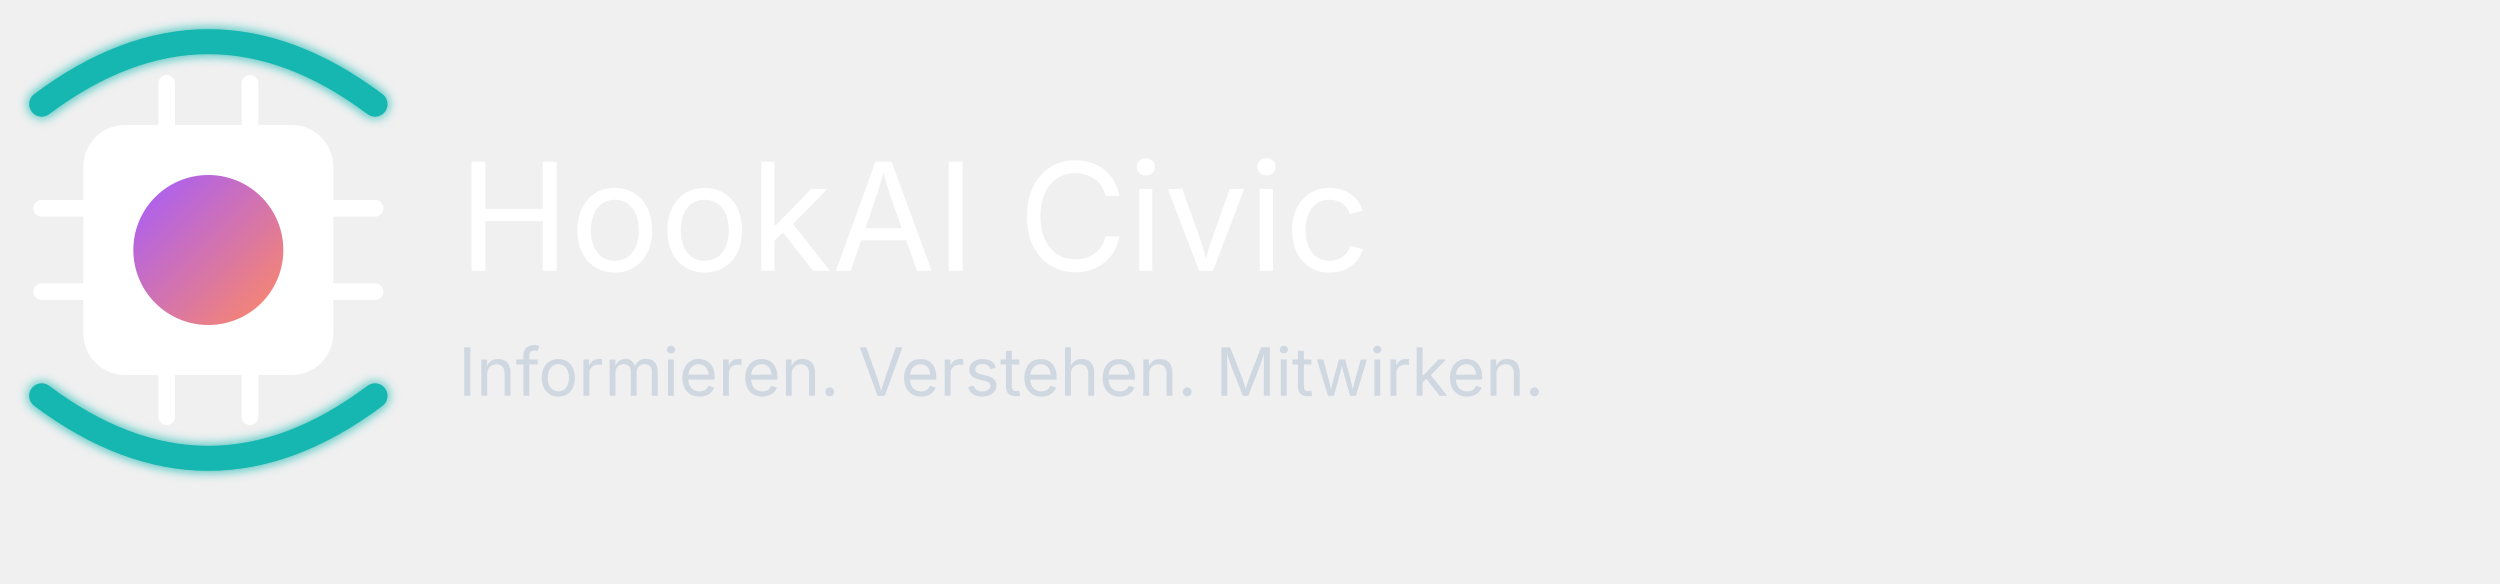
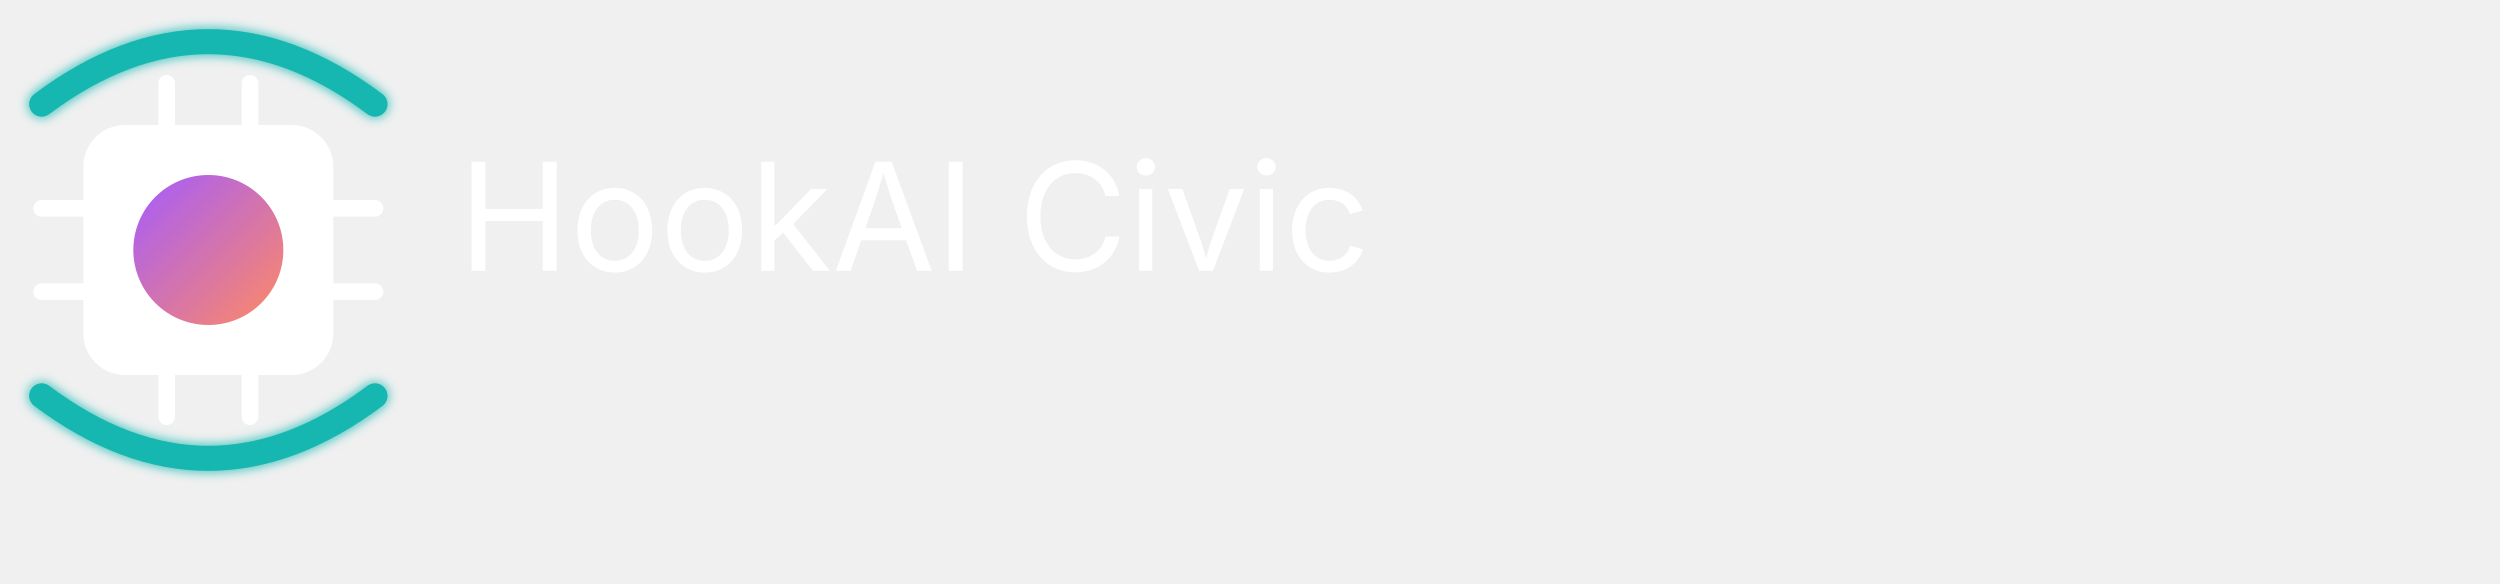
<svg xmlns="http://www.w3.org/2000/svg" width="600" height="140" viewBox="0 0 600 140">
  <defs>
    <linearGradient id="coreGradientDark" x1="0%" y1="0%" x2="100%" y2="100%">
      <stop offset="0%" stop-color="#A45BFF" />
      <stop offset="100%" stop-color="#FF8A63" />
    </linearGradient>
    <filter id="turquoiseGlow" x="-50%" y="-50%" width="200%" height="200%">
      <feGaussianBlur stdDeviation="1.4" result="blur" />
      <feMerge>
        <feMergeNode in="blur" />
        <feMergeNode in="SourceGraphic" />
      </feMerge>
    </filter>
  </defs>
  <rect x="20" y="30" width="60" height="60" rx="10" fill="#FFFFFF" />
  <g stroke="#FFFFFF" stroke-width="4" stroke-linecap="round">
    <line x1="10" y1="50" x2="20" y2="50" />
    <line x1="10" y1="70" x2="20" y2="70" />
    <line x1="80" y1="50" x2="90" y2="50" />
    <line x1="80" y1="70" x2="90" y2="70" />
    <line x1="40" y1="20" x2="40" y2="30" />
    <line x1="60" y1="20" x2="60" y2="30" />
    <line x1="40" y1="90" x2="40" y2="100" />
    <line x1="60" y1="90" x2="60" y2="100" />
  </g>
  <circle cx="50" cy="60" r="18" fill="url(#coreGradientDark)" />
  <path d="M10 25 Q50 -5 90 25" stroke="#17B7B0" stroke-width="6" fill="none" stroke-linecap="round" filter="url(#turquoiseGlow)" />
  <path d="M10 95 Q50 125 90 95" stroke="#17B7B0" stroke-width="6" fill="none" stroke-linecap="round" filter="url(#turquoiseGlow)" />
  <text x="110" y="65" font-family="Inter, Arial, sans-serif" font-size="36" fill="#FFFFFF">
    HookAI Civic
  </text>
-   <text x="110" y="95" font-family="Inter, Arial, sans-serif" font-size="16" fill="#CFD7E1">
-     Informieren. Verstehen. Mitwirken.
-   </text>
</svg>
